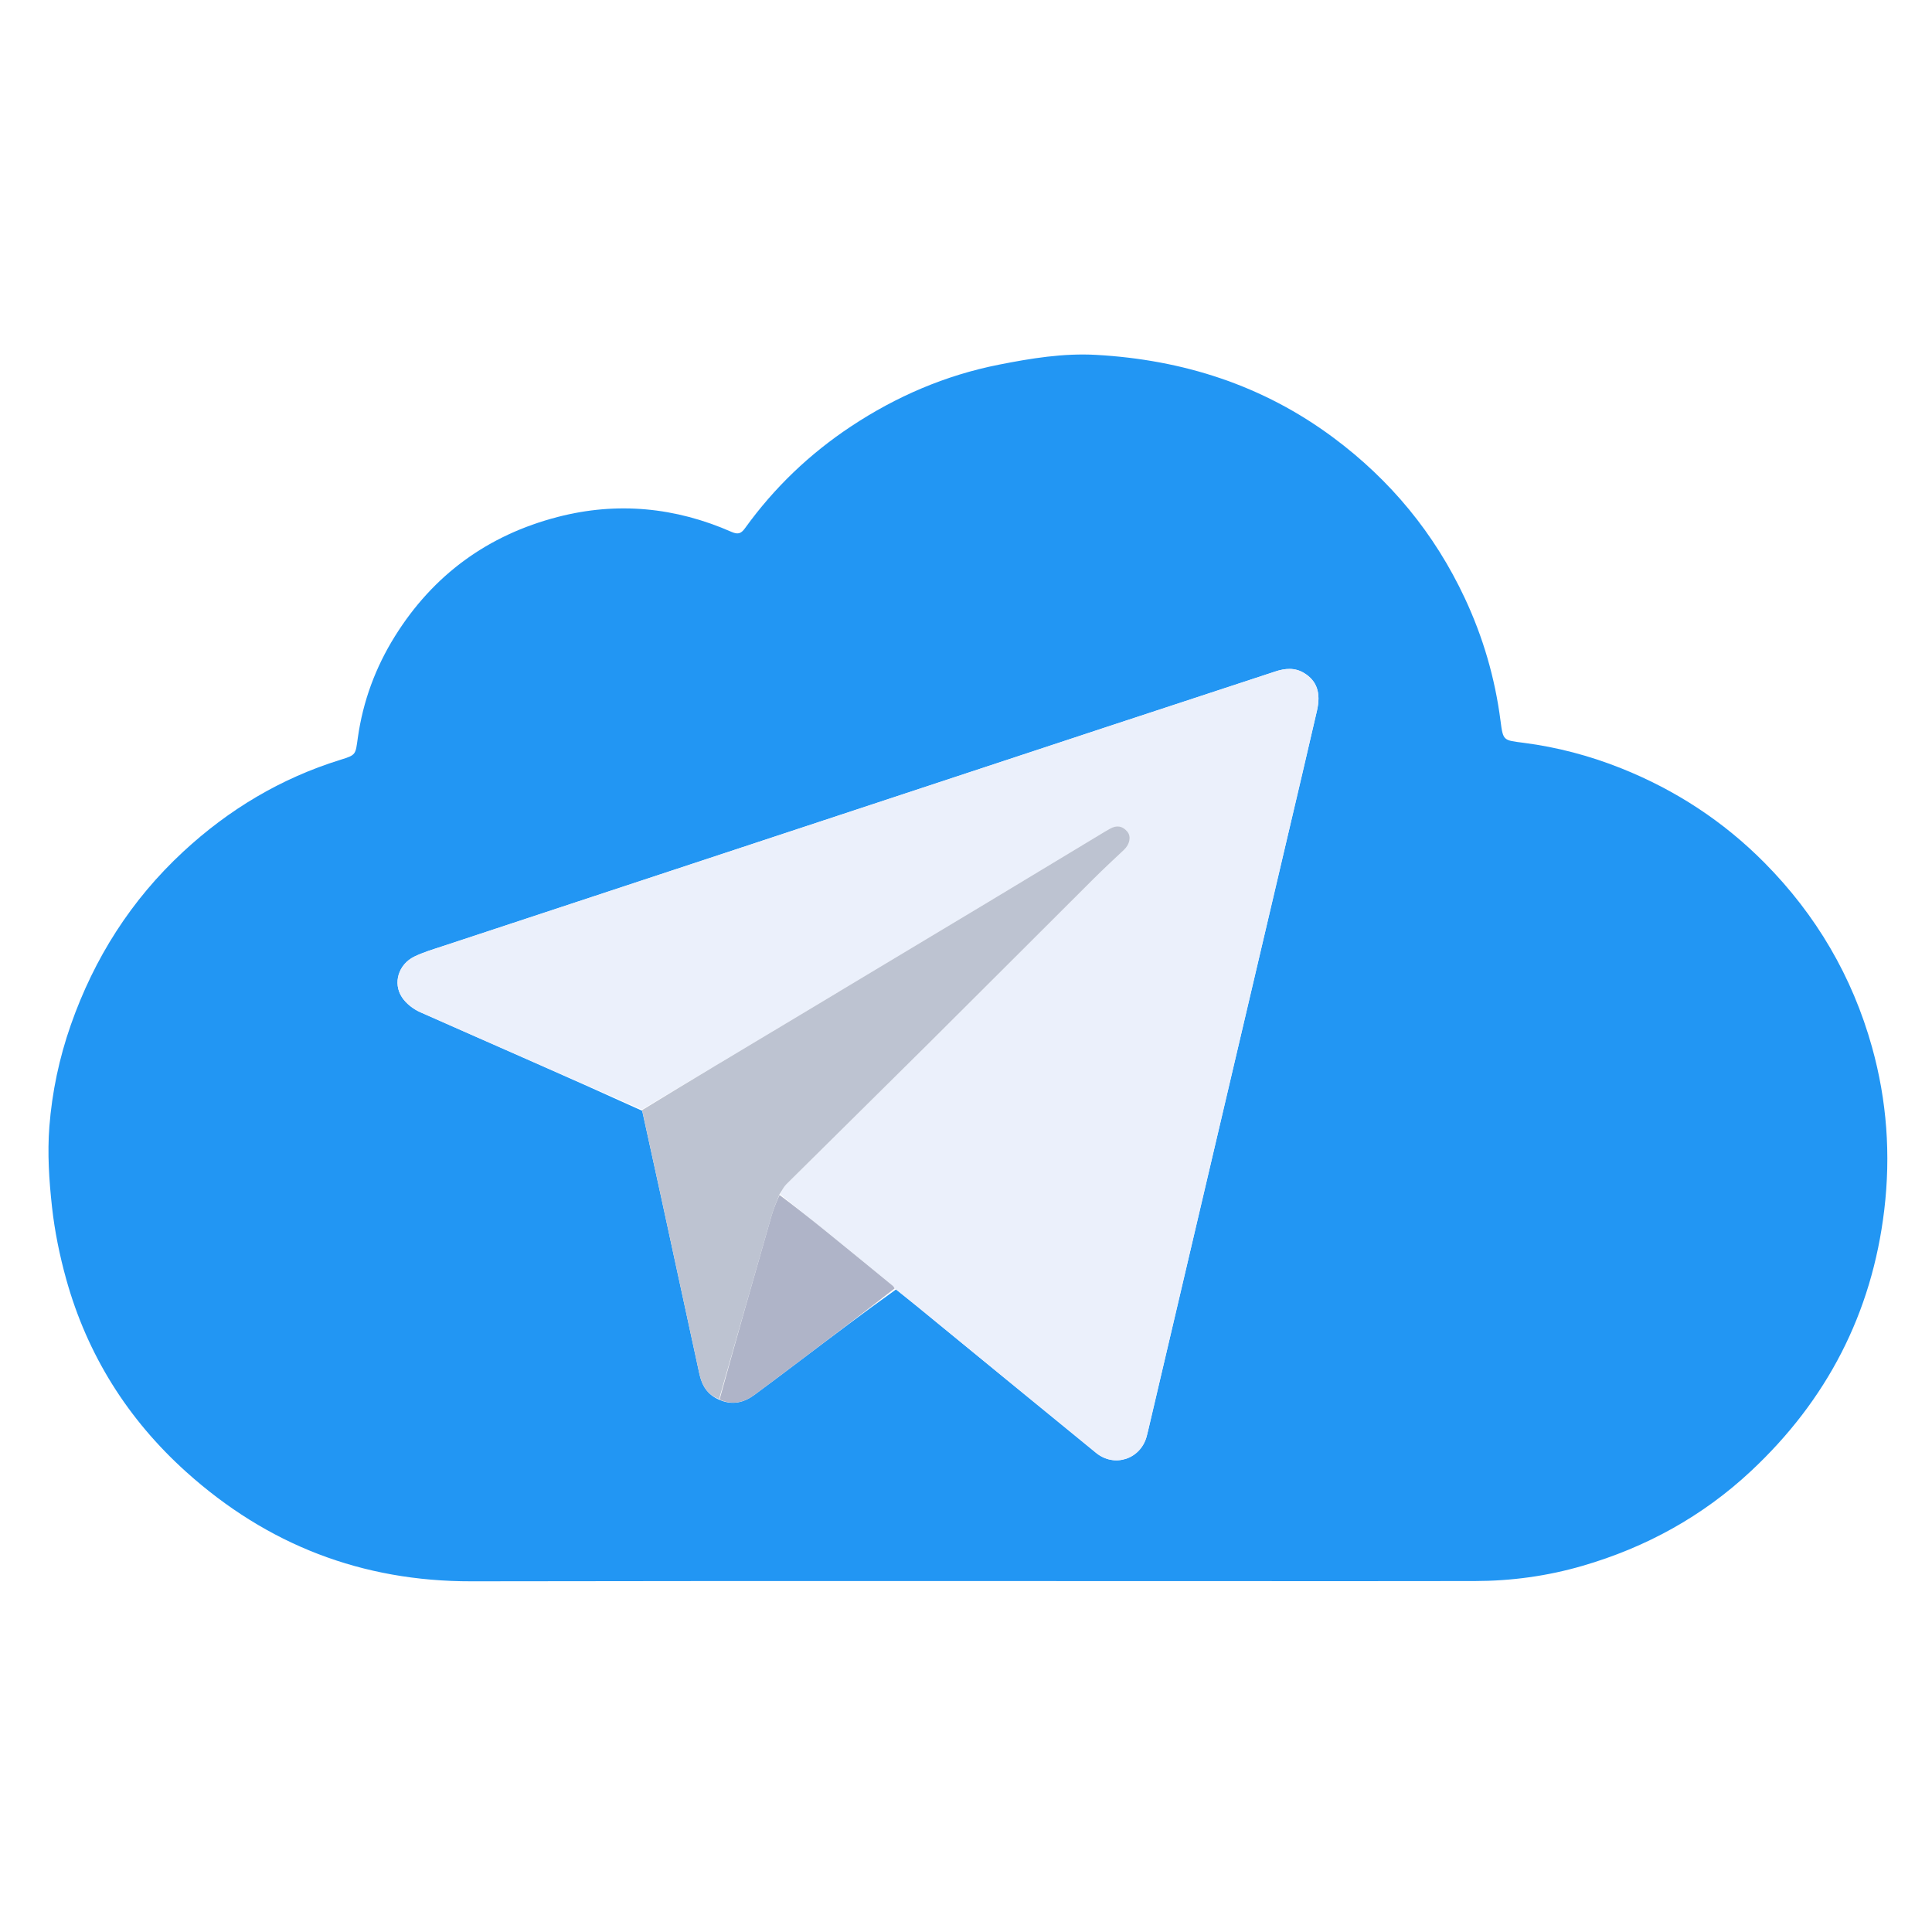
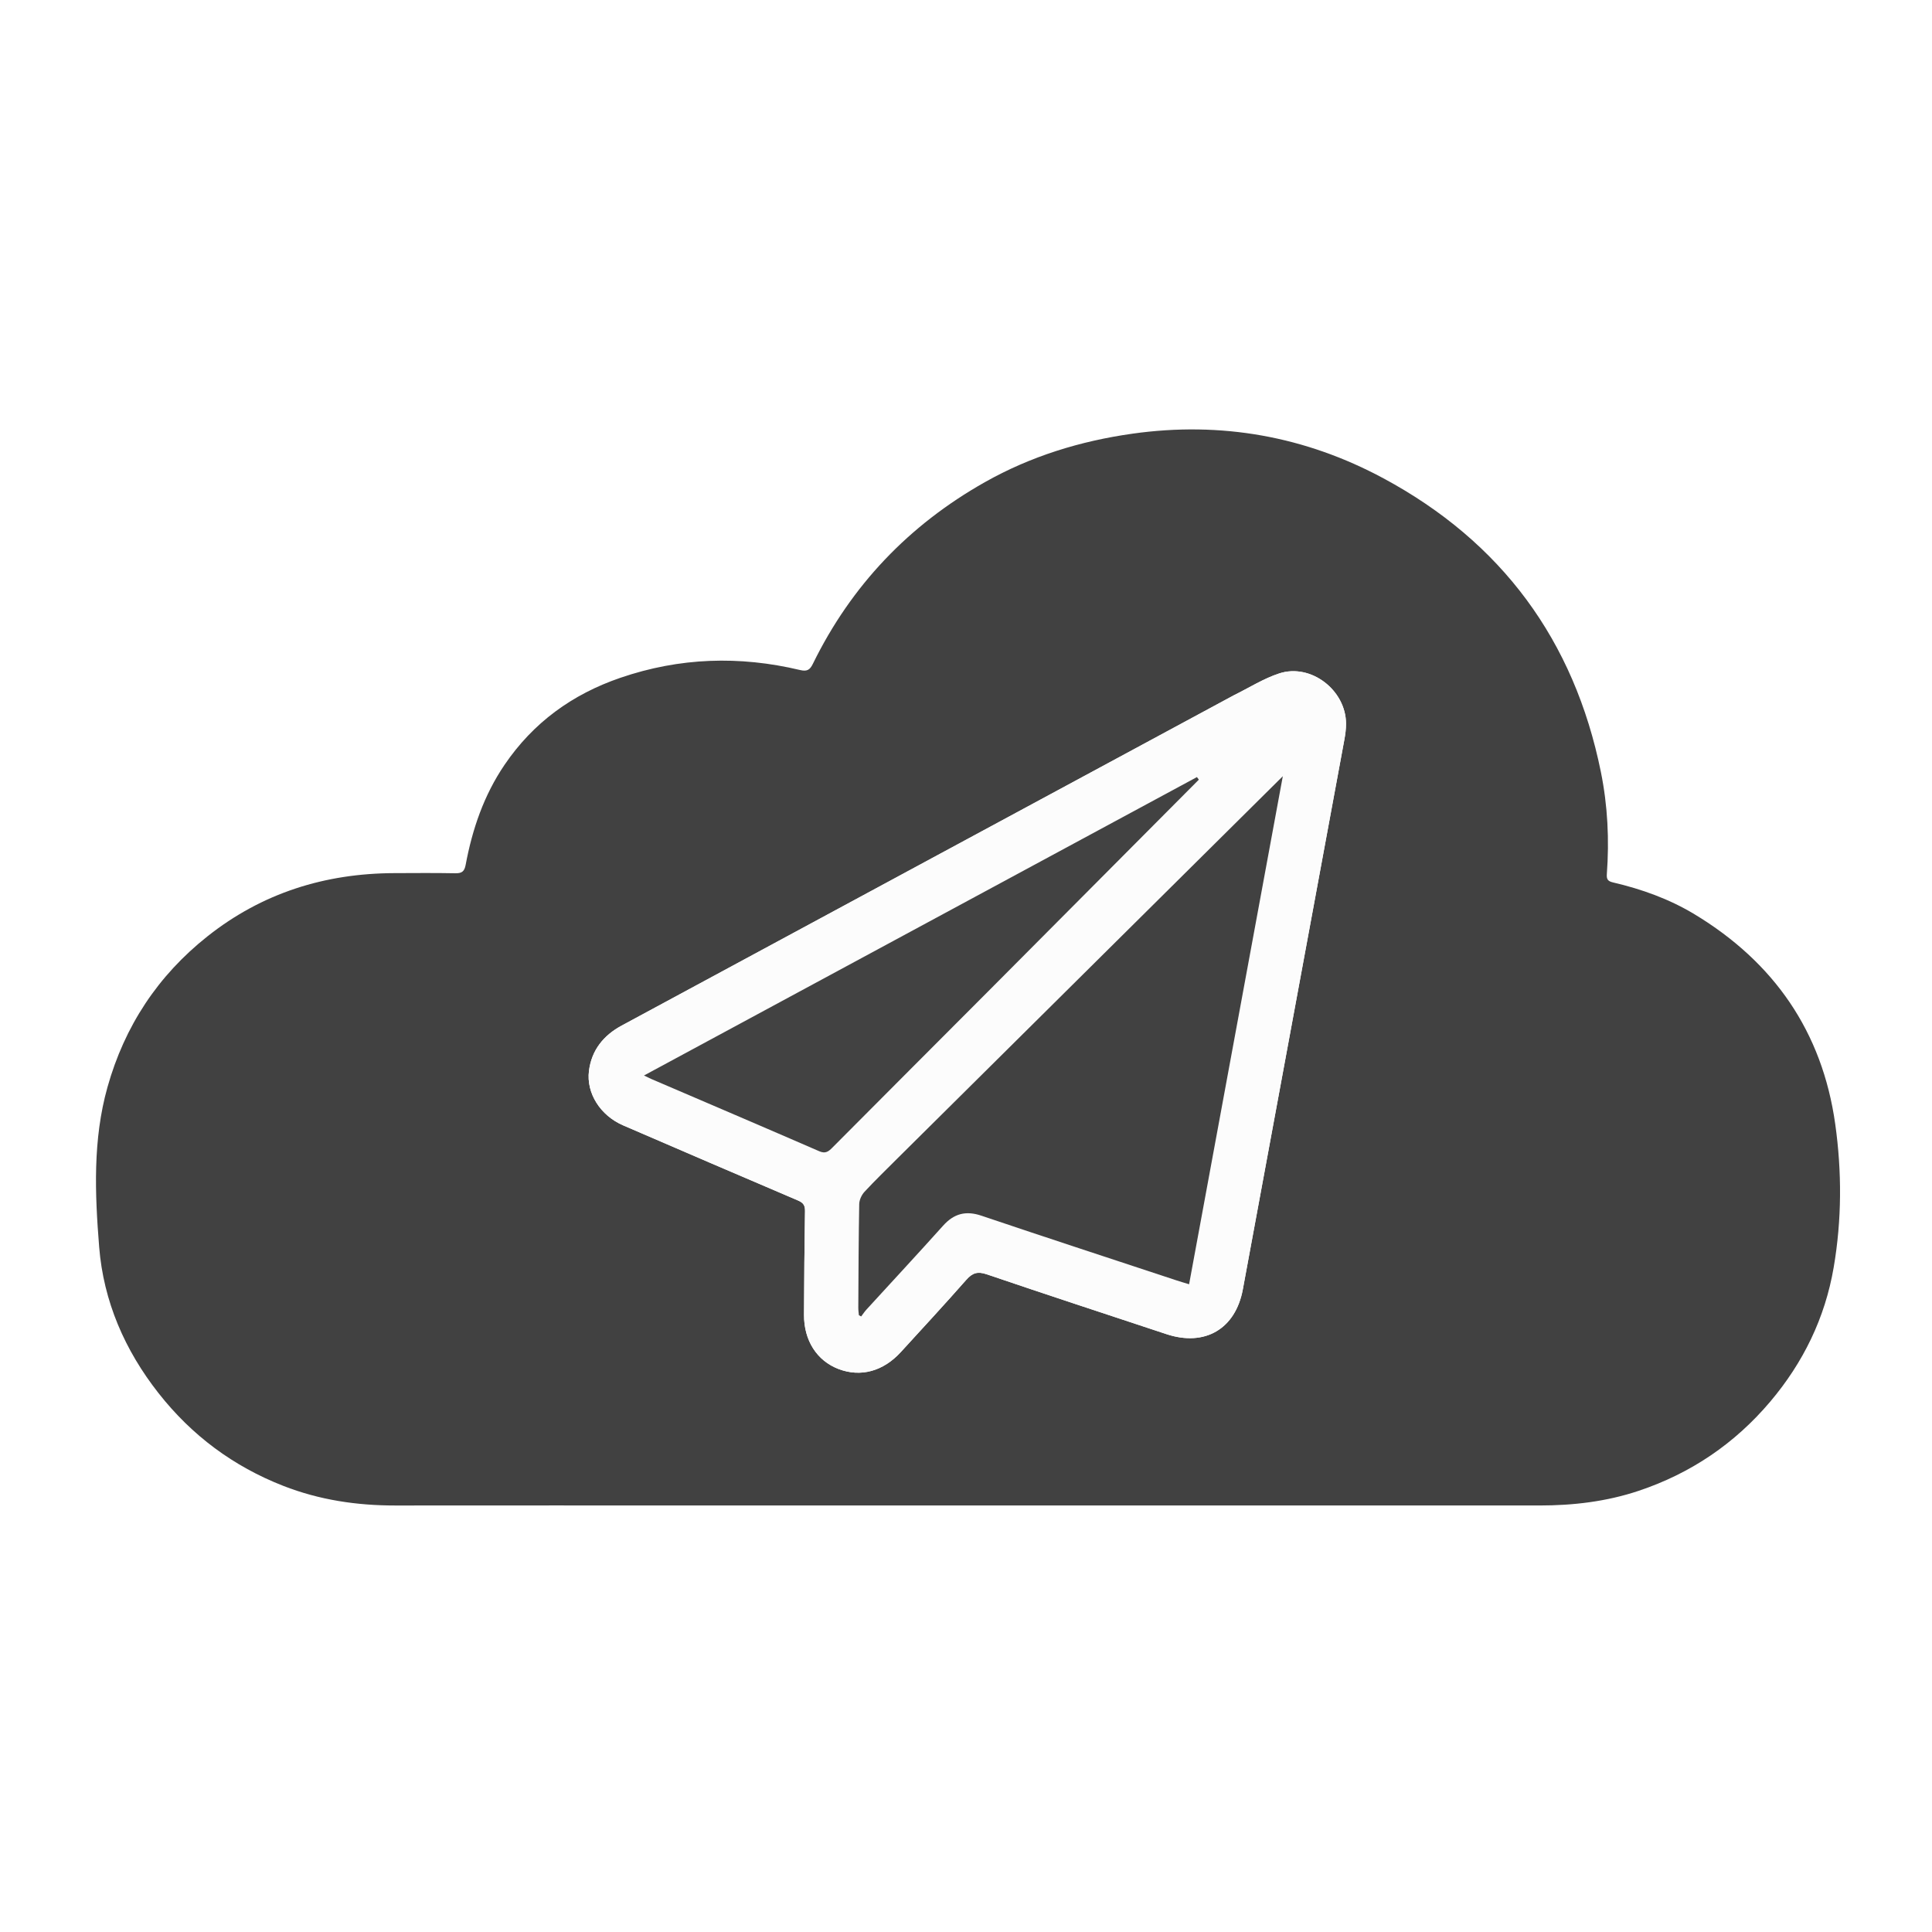
- <svg xmlns="http://www.w3.org/2000/svg" xml:space="preserve" viewBox="0 0 1080 1080">
-   <path fill="#2296F3" d="M757 883.868c-164.819 0-329.138-.185-493.456.094-61.212.104-114.217-20.444-159.455-61.157C71.447 793.43 48.8 757.456 37.012 715.07c-3.677-13.22-6.458-26.848-7.955-40.475-1.628-14.811-2.613-29.942-1.467-44.746 1.496-19.337 5.526-38.459 11.99-56.901 13.102-37.377 33.754-69.89 62.859-96.862 25.471-23.604 54.602-41.033 87.863-51.352 8.823-2.738 8.387-2.8 9.73-12.34 2.862-20.338 9.857-39.293 20.735-56.733 21.44-34.377 52.022-56.59 91.076-66.698 33.19-8.589 65.731-5.428 97.093 8.37 3.914 1.723 5.528.725 7.656-2.227 16.227-22.51 36.005-41.414 59.1-56.72 25.296-16.768 52.73-28.6 82.625-34.516 17.989-3.56 36.106-6.524 54.446-5.493 48.531 2.727 93.17 16.944 132.549 46.231 32.003 23.802 56.578 53.601 73.5 89.714 10.23 21.828 16.897 44.69 19.985 68.604 1.455 11.274 1.555 10.84 13.033 12.325 18.68 2.414 36.848 7.22 54.343 14.195 30.347 12.1 57.24 29.666 80.225 52.877 28.86 29.144 49.076 63.553 60.09 103.088 8.3 29.797 10.51 60.137 6.826 90.962-6.915 57.863-32.14 106.372-74.5 145.959-27.025 25.256-58.672 42.678-94.262 53.007-19.65 5.704-39.645 8.441-60.055 8.474-22.332.037-44.665.038-67.497.055m-354.516-101.23c7.011 2.963 13.397 1.412 19.256-2.906 8.836-6.512 17.59-13.136 26.35-19.75 17.386-13.129 34.752-26.284 52.766-39.15 4.029 3.222 8.089 6.407 12.081 9.674 33.257 27.219 66.467 54.495 99.77 81.657 10.233 8.346 24.765 3.564 28.259-9.09.354-1.283.655-2.58.96-3.877a7432521.45 7432521.45 0 0 0 77.887-331.851c5.477-23.34 11.005-46.668 16.371-70.033 2.317-10.088-.096-16.73-7.108-21.035-5.302-3.255-10.727-2.71-16.342-.856-31.288 10.332-62.61 20.555-93.9 30.881a1214766.314 1214766.314 0 0 0-371.836 122.78c-5.206 1.72-10.53 3.29-15.43 5.684-8.768 4.281-12.106 14.773-6.858 22.723 2.322 3.518 6.286 6.595 10.19 8.328 41.244 18.301 82.626 36.29 124.094 55.128 3.343 15.233 6.718 30.458 10.023 45.699 7.315 33.733 14.572 67.478 21.912 101.205 1.401 6.441 4.31 11.858 11.555 14.788z" />
-   <path fill="#EBF0FB" d="M358.87 620.183c-41.344-18.075-82.726-36.065-123.97-54.366-3.904-1.733-7.868-4.81-10.19-8.328-5.248-7.95-1.91-18.442 6.858-22.723 4.9-2.394 10.224-3.964 15.43-5.684 123.938-40.947 247.884-81.873 371.836-122.78 31.29-10.326 62.612-20.55 93.9-30.881 5.615-1.855 11.04-2.399 16.342.856 7.012 4.304 9.425 10.947 7.108 21.035-5.366 23.365-10.894 46.693-16.371 70.033a7432521.45 7432521.45 0 0 1-77.888 331.851c-.304 1.296-.605 2.594-.96 3.877-3.493 12.654-18.025 17.436-28.258 9.09-33.303-27.162-66.513-54.438-99.77-81.657-3.992-3.267-8.052-6.452-12.51-10.113-.73-.83-.966-1.3-1.338-1.604-12.436-10.167-24.855-20.354-37.342-30.458-8.488-6.868-17.073-13.616-25.648-20.776 1.112-2.09 1.997-4.083 3.44-5.514 26.466-26.264 53.059-52.401 79.502-78.689 30.943-30.76 61.749-61.66 92.66-92.452 5.416-5.394 11.044-10.577 16.602-15.827 3.24-3.06 4.202-7.378 1.901-10.174-2.714-3.299-6.099-3.752-9.806-1.59-.862.503-1.744.97-2.598 1.485-21.9 13.215-43.779 26.466-65.7 39.645a87763.902 87763.902 0 0 1-112.8 67.707c-26.788 16.05-53.618 32.027-80.43 48.037z" />
-   <path fill="#BDC3D1" d="M358.932 620.564c26.75-16.39 53.58-32.369 80.368-48.418a87763.902 87763.902 0 0 0 112.8-67.707c21.921-13.18 43.8-26.43 65.7-39.645.854-.515 1.736-.982 2.598-1.484 3.707-2.163 7.092-1.71 9.806 1.589 2.301 2.796 1.338 7.114-1.901 10.174-5.558 5.25-11.186 10.433-16.601 15.827-30.912 30.793-61.718 61.691-92.661 92.452-26.443 26.288-53.036 52.425-79.503 78.69-1.442 1.43-2.327 3.423-3.815 5.6-1.705 4.247-3.283 7.987-4.396 11.86-9.828 34.173-19.572 68.37-29.341 102.56-6.747-2.355-9.656-7.772-11.057-14.213-7.34-33.727-14.597-67.472-21.912-101.205-3.305-15.24-6.68-30.466-10.085-46.08z" />
-   <path fill="#AFB4C8" d="M402.235 782.35c9.52-34.478 19.264-68.675 29.092-102.848 1.113-3.873 2.69-7.613 4.43-11.502 8.917 6.715 17.502 13.463 25.99 20.33 12.487 10.105 24.906 20.292 37.342 30.46.372.303.609.773 1.018 1.465-17.265 13.443-34.631 26.598-52.017 39.727-8.76 6.614-17.514 13.238-26.35 19.75-5.859 4.318-12.245 5.869-19.505 2.617z" />
+ <svg xmlns="http://www.w3.org/2000/svg" version="1.1" id="Layer_1" x="0px" y="0px" width="100%" viewBox="0 0 1080 1080" enable-background="new 0 0 1080 1080" xml:space="preserve">
+   <path fill="#414141" opacity="1" stroke="none" d=" M398,841.563   C338.67,841.563 279.841,841.523 221.011,841.583   C199.476,841.605 178.546,838.496 158.396,830.625   C130.42,819.696 107.194,802.409 88.652,778.821   C69.748,754.774 57.871,727.493 55.437,697.107   C53.047,667.258 51.824,637.125 60.08,607.725   C69.649,573.648 88.21,545.419 116.016,523.389   C146.614,499.148 181.721,488.205 220.473,488.082   C231.805,488.046 243.141,487.937 254.469,488.156   C258.126,488.227 259.599,487.236 260.308,483.436   C264.037,463.458 270.501,444.521 282.062,427.515   C298.122,403.892 319.911,388.105 346.789,378.895   C379.869,367.559 413.372,366.474 447.229,374.547   C451.219,375.499 452.761,374.437 454.424,371.041   C475.882,327.232 508.127,293.493 550.506,269.557   C576.179,255.057 603.952,246.522 633.122,242.417   C682.61,235.453 729.66,243.866 773.391,267.406   C839.339,302.904 879.959,357.886 894.896,431.505   C898.73,450.399 899.645,469.497 898.229,488.69   C897.998,491.817 899.087,492.676 901.791,493.309   C917.775,497.051 933.127,502.552 947.224,511.063   C991.682,537.905 1018.657,576.757 1025.908,628.368   C1029.652,655.018 1029.598,681.886 1025.035,708.531   C1020.198,736.775 1008.01,761.714 989.582,783.515   C969.773,806.948 945.227,823.598 916.069,833.365   C898.018,839.412 879.423,841.582 860.469,841.578   C706.48,841.551 552.49,841.563 398,841.563  M689.326,388.878   C634.187,418.624 579.048,448.366 523.911,478.115   C465.11,509.842 406.308,541.569 347.514,573.311   C337.361,578.792 330.708,587.022 329.237,598.613   C327.649,611.118 335.628,623.589 348.319,629.074   C380.892,643.148 413.484,657.178 446.124,671.094   C449.018,672.328 450.06,673.786 450.008,676.962   C449.69,696.292 449.544,715.625 449.451,734.957   C449.381,749.383 456.692,760.715 468.822,765.315   C481.156,769.991 493.738,766.575 503.571,755.804   C515.818,742.39 528.17,729.066 540.161,715.426   C543.593,711.522 546.509,710.619 551.571,712.339   C585.007,723.704 618.564,734.712 652.092,745.804   C673.555,752.904 690.664,742.885 694.756,720.762   C713.701,618.337 732.618,515.908 751.508,413.473   C752.05,410.537 752.453,407.522 752.443,404.545   C752.38,385.812 732.813,370.668 715.11,376.443   C706.35,379.301 698.33,384.427 689.326,388.878  z" />
+   <path fill="#FCFCFC" opacity="1" stroke="none" d=" M689.65,388.703   C698.33,384.427 706.35,379.301 715.11,376.443   C732.813,370.668 752.38,385.812 752.443,404.545   C752.453,407.522 752.05,410.537 751.508,413.473   C732.618,515.908 713.701,618.337 694.756,720.762   C690.664,742.885 673.555,752.904 652.092,745.804   C618.564,734.712 585.007,723.704 551.571,712.339   C546.509,710.619 543.593,711.522 540.161,715.426   C528.17,729.066 515.818,742.39 503.571,755.804   C493.738,766.575 481.156,769.991 468.822,765.315   C456.692,760.715 449.381,749.383 449.451,734.957   C449.544,715.625 449.69,696.292 450.008,676.962   C450.06,673.786 449.018,672.328 446.124,671.094   C413.484,657.178 380.892,643.148 348.319,629.074   C335.628,623.589 327.649,611.118 329.237,598.613   C330.708,587.022 337.361,578.792 347.514,573.311   C406.308,541.569 465.11,509.842 523.911,478.115   C579.048,448.366 634.187,418.624 689.65,388.703  M501.867,647.368   C495.633,653.624 489.258,659.75 483.259,666.224   C481.646,667.964 480.356,670.748 480.312,673.079   C479.949,692.404 479.905,711.735 479.793,731.065   C479.785,732.443 480.004,733.823 480.117,735.202   C480.545,735.436 480.972,735.669 481.399,735.903   C482.383,734.613 483.276,733.238 484.366,732.044   C498.641,716.423 513.06,700.932 527.186,685.177   C533.27,678.391 539.884,676.635 548.628,679.586   C584.92,691.837 621.331,703.735 657.701,715.753   C659.859,716.466 662.045,717.093 664.712,717.911   C682.318,622.471 699.807,527.663 717.104,433.905   C645.715,504.703 574.041,575.785 501.867,647.368  M552.533,554.033   C591.742,514.635 630.95,475.236 670.159,435.838   C669.807,435.354 669.456,434.871 669.104,434.388   C566.331,489.853 463.557,545.317 359.993,601.208   C362.065,602.209 362.942,602.676 363.851,603.066   C395.231,616.532 426.641,629.926 457.955,643.544   C461.369,645.028 463.05,643.792 465.205,641.625   C494.115,612.562 523.082,583.555 552.533,554.033  z" />
+   <path fill="#414141" opacity="1" stroke="none" d=" M502.117,647.117   C574.041,575.785 645.715,504.703 717.104,433.905   C699.807,527.663 682.318,622.471 664.712,717.911   C662.045,717.093 659.859,716.466 657.701,715.753   C621.331,703.735 584.92,691.837 548.628,679.586   C539.884,676.635 533.27,678.391 527.186,685.177   C513.06,700.932 498.641,716.423 484.366,732.044   C483.276,733.238 482.383,734.613 481.399,735.903   C480.972,735.669 480.545,735.436 480.117,735.202   C480.004,733.823 479.785,732.443 479.793,731.065   C479.905,711.735 479.949,692.404 480.312,673.079   C480.356,670.748 481.646,667.964 483.259,666.224   C489.258,659.75 495.633,653.624 502.117,647.117  z" />
+   <path fill="#424242" opacity="1" stroke="none" d=" M552.284,554.284   C523.082,583.555 494.115,612.562 465.205,641.625   C463.05,643.792 461.369,645.028 457.955,643.544   C426.641,629.926 395.231,616.532 363.851,603.066   C362.942,602.676 362.065,602.209 359.993,601.208   C463.557,545.317 566.331,489.853 669.104,434.388   C669.456,434.871 669.807,435.354 670.159,435.838   C630.95,475.236 591.742,514.635 552.284,554.284  z" />
</svg>
